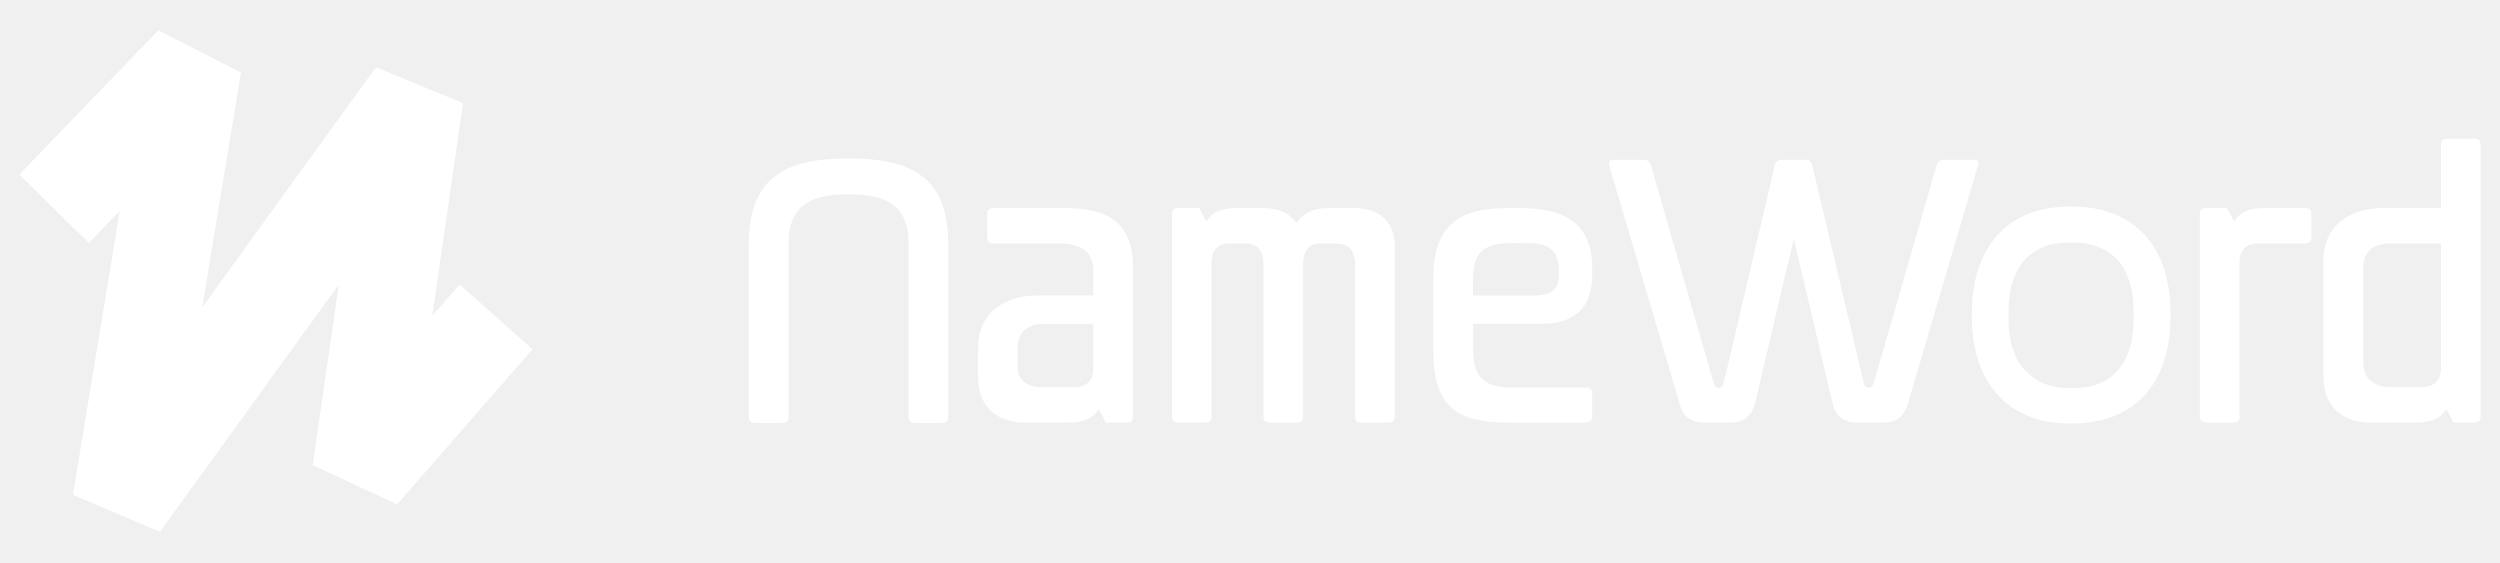
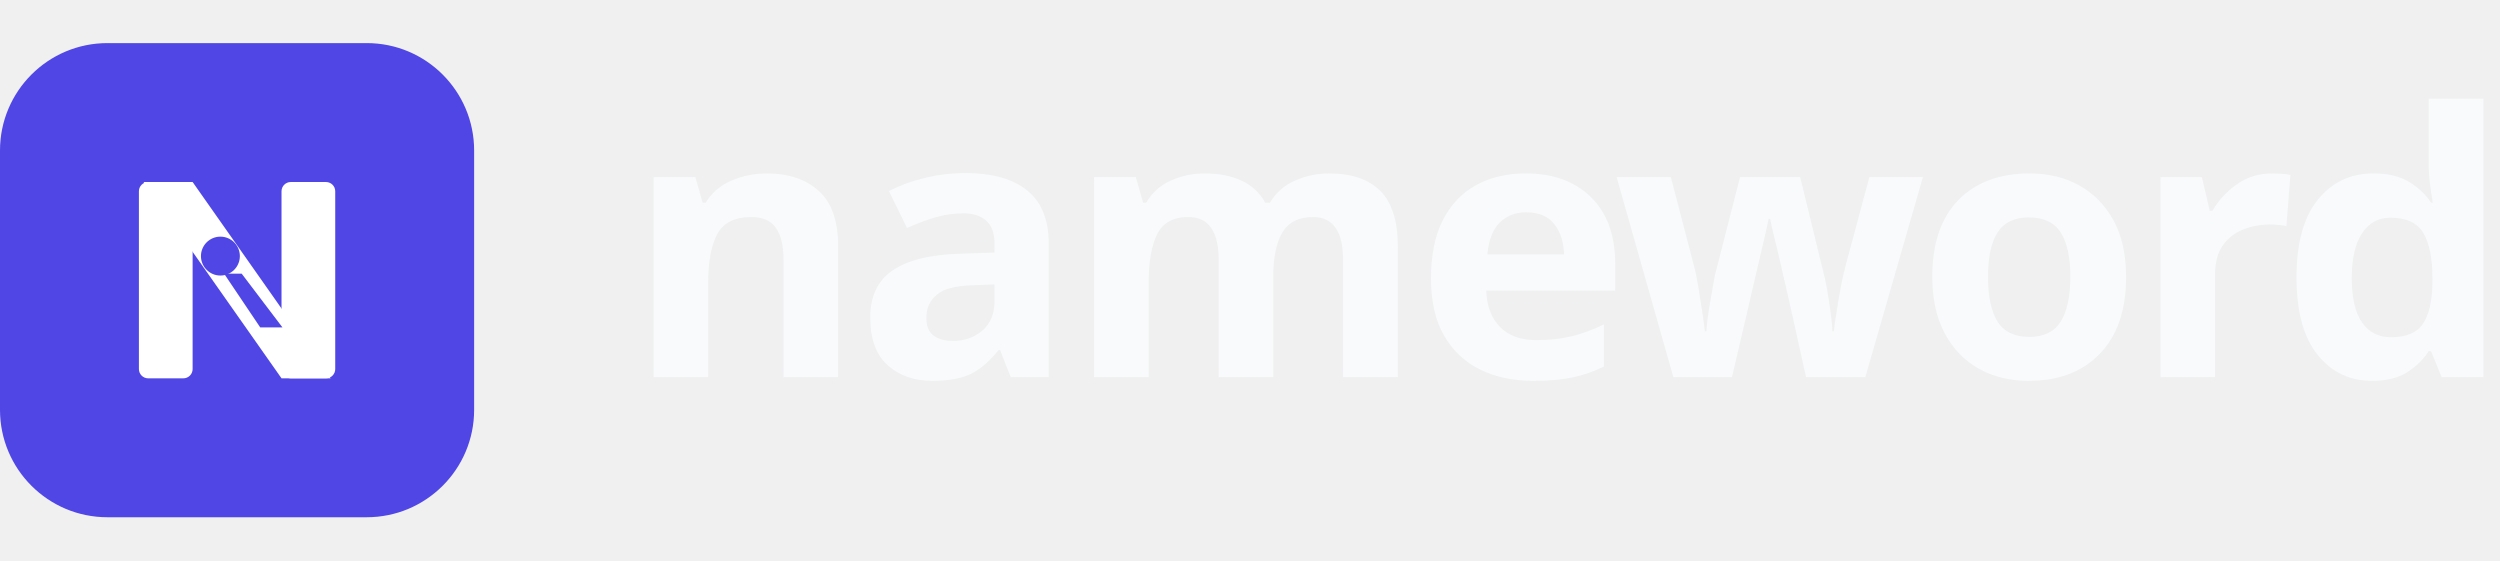
- <svg xmlns="http://www.w3.org/2000/svg" width="169" height="38" viewBox="0 0 169 38" fill="none">
-   <path d="M10.809 35.95L4.929 33.452L8.097 14.25L6.005 16.425L1.305 11.8L10.705 2.05L16.289 4.904L13.669 20.775L25.413 4.544L31.301 6.977L29.221 21.357L31.077 19.23L35.997 23.613L26.841 34.103L21.141 31.435L22.905 19.234L10.809 35.95Z" fill="white" />
-   <path d="M64.101 28.168C64.101 28.455 63.961 28.597 63.677 28.597H61.841C61.557 28.597 61.417 28.455 61.417 28.168V16.429C61.417 13.829 59.809 13.142 57.489 13.142H57.233C54.945 13.142 53.305 13.829 53.305 16.429V28.168C53.305 28.455 53.165 28.597 52.881 28.597H51.045C50.761 28.597 50.621 28.455 50.621 28.168V16.429C50.621 11.946 53.221 10.717 57.233 10.717H57.489C61.501 10.717 64.101 11.946 64.101 16.429V28.168Z" fill="white" />
-   <path d="M66.731 14.489C66.731 14.202 66.871 14.06 67.155 14.06H71.847C74.787 14.06 76.595 14.917 76.595 18.171V28.14C76.595 28.427 76.455 28.569 76.171 28.569H74.759L74.279 27.655C73.911 28.258 73.291 28.569 72.187 28.569H69.307C67.439 28.569 66.115 27.542 66.115 25.484V23.512C66.115 21.086 67.979 19.97 70.183 19.97H73.915V18.369C73.915 16.769 72.811 16.457 71.427 16.457H67.159C66.875 16.457 66.735 16.316 66.735 16V14.485L66.731 14.489ZM73.907 21.887H70.599C69.299 21.887 68.791 22.602 68.791 23.544V24.745C68.791 25.343 69.019 25.686 69.327 25.889C69.639 26.119 70.007 26.176 70.403 26.176H72.607C73.399 26.176 73.907 25.747 73.907 24.947V21.89V21.887Z" fill="white" />
-   <path d="M81.909 28.14C81.909 28.427 81.769 28.569 81.485 28.569H79.649C79.365 28.569 79.225 28.427 79.225 28.14V14.489C79.225 14.202 79.365 14.06 79.649 14.06H81.061L81.541 14.974C81.909 14.375 82.529 14.06 83.633 14.06H85.357C86.429 14.06 87.165 14.404 87.645 15.059C88.125 14.4 88.777 14.06 89.821 14.06H91.489C93.213 14.06 94.285 14.974 94.285 16.603V28.144C94.285 28.431 94.145 28.573 93.861 28.573H92.025C91.741 28.573 91.601 28.431 91.601 28.144V17.86C91.601 16.833 91.065 16.461 90.357 16.461H89.253C88.433 16.461 88.093 16.975 88.093 17.888V28.144C88.093 28.431 87.953 28.573 87.669 28.573H85.833C85.549 28.573 85.409 28.431 85.409 28.144V17.86C85.409 16.833 84.929 16.461 84.137 16.461H83.033C82.325 16.461 81.901 16.918 81.901 17.775V28.144L81.909 28.14Z" fill="white" />
-   <path d="M107.209 26.2C107.493 26.2 107.633 26.313 107.633 26.628V28.144C107.633 28.431 107.493 28.573 107.209 28.573H102.009C98.421 28.573 96.893 27.485 96.893 23.661V18.778C96.893 15.208 98.673 14.064 101.953 14.064H102.661C105.545 14.064 107.637 14.893 107.637 18.175V18.66C107.637 20.742 106.421 21.886 104.273 21.886H99.581V23.657C99.581 25.602 100.429 26.2 102.293 26.2H107.213H107.209ZM105.373 18.2C105.373 16.829 104.581 16.429 103.169 16.429H102.121C100.397 16.429 99.577 17.027 99.577 18.83V19.974H103.761C104.805 19.974 105.373 19.574 105.373 18.66V18.204V18.2Z" fill="white" />
-   <path d="M118.629 27.283C118.401 28.168 117.837 28.569 116.961 28.569H115.209C114.305 28.569 113.769 28.168 113.541 27.283L108.793 11.23C108.709 10.943 108.821 10.802 109.105 10.802H111.109C111.365 10.802 111.505 10.915 111.589 11.145L115.829 25.828C115.913 26.054 115.969 26.2 116.141 26.2H116.253C116.365 26.2 116.481 26.058 116.537 25.828L119.985 11.145C120.041 10.915 120.213 10.802 120.437 10.802H122.105C122.301 10.802 122.445 10.915 122.501 11.145L125.977 25.828C126.033 26.054 126.089 26.2 126.261 26.2H126.373C126.541 26.2 126.601 26.058 126.685 25.828L130.925 11.145C131.009 10.915 131.153 10.802 131.377 10.802H133.413C133.697 10.802 133.809 10.943 133.697 11.23L128.977 27.283C128.721 28.168 128.185 28.569 127.309 28.569H125.557C124.681 28.569 124.089 28.168 123.889 27.283L121.261 16.142L118.633 27.283H118.629Z" fill="white" />
-   <path d="M139.913 28.625C135.561 28.625 133.297 25.654 133.297 21.425V21.167C133.297 16.91 135.529 13.967 139.913 13.967H140.109C144.177 13.967 146.725 16.566 146.725 21.167V21.425C146.725 26.026 144.181 28.625 140.109 28.625H139.913ZM140.193 26.228C143.017 26.228 144.233 24.255 144.233 21.571V21.029C144.233 18.288 142.961 16.401 140.133 16.401H139.821C137.025 16.401 135.781 18.345 135.781 21.029V21.571C135.781 23.459 136.345 24.599 137.165 25.286C137.929 26.002 138.945 26.228 139.793 26.228H140.189H140.193Z" fill="white" />
-   <path d="M148.703 14.489C148.703 14.202 148.843 14.06 149.127 14.06H150.539L151.019 14.974C151.387 14.375 152.007 14.06 153.111 14.06H155.827C156.111 14.06 156.223 14.173 156.251 14.489V16.033C156.251 16.32 156.139 16.433 155.827 16.461H152.607C151.815 16.461 151.391 16.947 151.391 17.775V28.144C151.391 28.431 151.279 28.545 150.967 28.573H149.131C148.847 28.573 148.735 28.46 148.707 28.144V14.493L148.703 14.489Z" fill="white" />
-   <path d="M165.856 28.569L165.376 27.655C165.008 28.257 164.388 28.569 163.284 28.569H160.288C158.396 28.569 157.068 27.542 157.068 25.484V17.601C157.068 15.176 158.936 14.06 161.136 14.06H165.008V9.803C165.008 9.516 165.148 9.375 165.432 9.375H167.268C167.552 9.375 167.692 9.52 167.692 9.803V28.14C167.692 28.427 167.552 28.569 167.268 28.569H165.856ZM165.008 16.457H161.56C160.26 16.457 159.752 17.173 159.752 18.082V24.425C159.752 25.141 160.008 25.597 160.376 25.824C160.716 26.078 161.196 26.167 161.62 26.167H163.712C164.504 26.167 165.012 25.739 165.012 24.939V16.457H165.008Z" fill="white" />
+ <svg xmlns="http://www.w3.org/2000/svg" viewBox="0 0 232 52" fill="none" role="img" aria-label="Nameword">
+   <svg x="0" y="4" width="44" height="44" viewBox="0 0 512 512">
+     <rect width="512" height="512" rx="116" fill="#4F46E5" />
+     <g fill="#FFFFFF">
+       <rect x="150" y="150" width="58" height="212" rx="10" />
+       <rect x="304" y="150" width="58" height="212" rx="10" />
+       <path d="M155 150 H208 L357 362 H304 Z" />
+     </g>
+     <g fill="#4F46E5">
+       <circle cx="238" cy="230" r="21" />
+       <path d="M242 249 L261 249 L305 307 L281 307 Z" />
+     </g>
+   </svg>
+   <text x="58" y="35" font-family="Outfit, 'Plus Jakarta Sans', sans-serif" font-size="34" font-weight="700" letter-spacing="-1" fill="#F8FAFC">nameword</text>
</svg>
